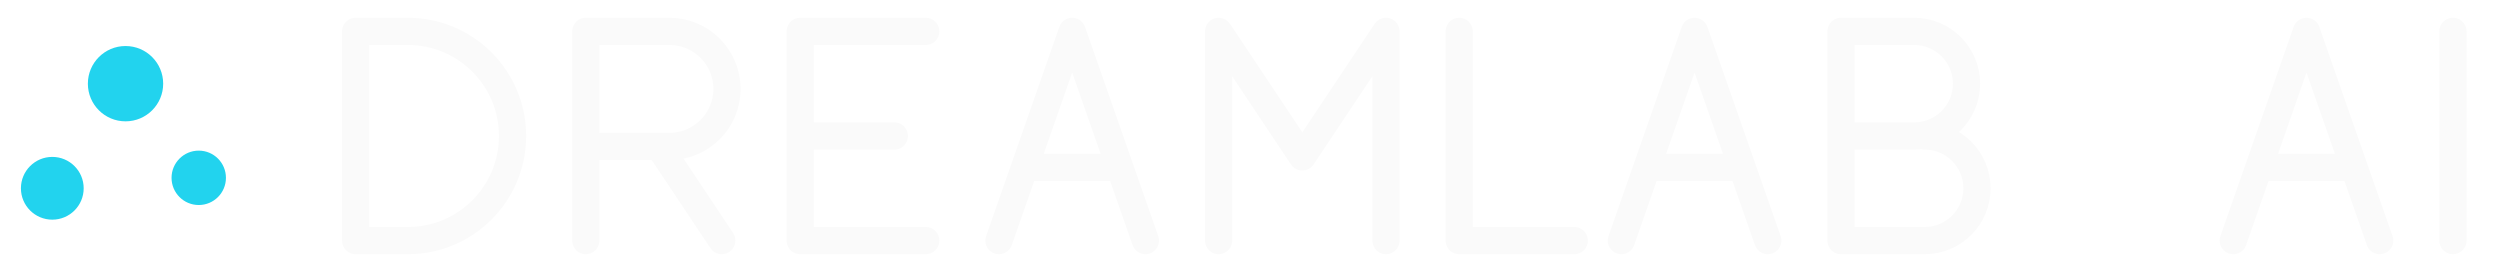
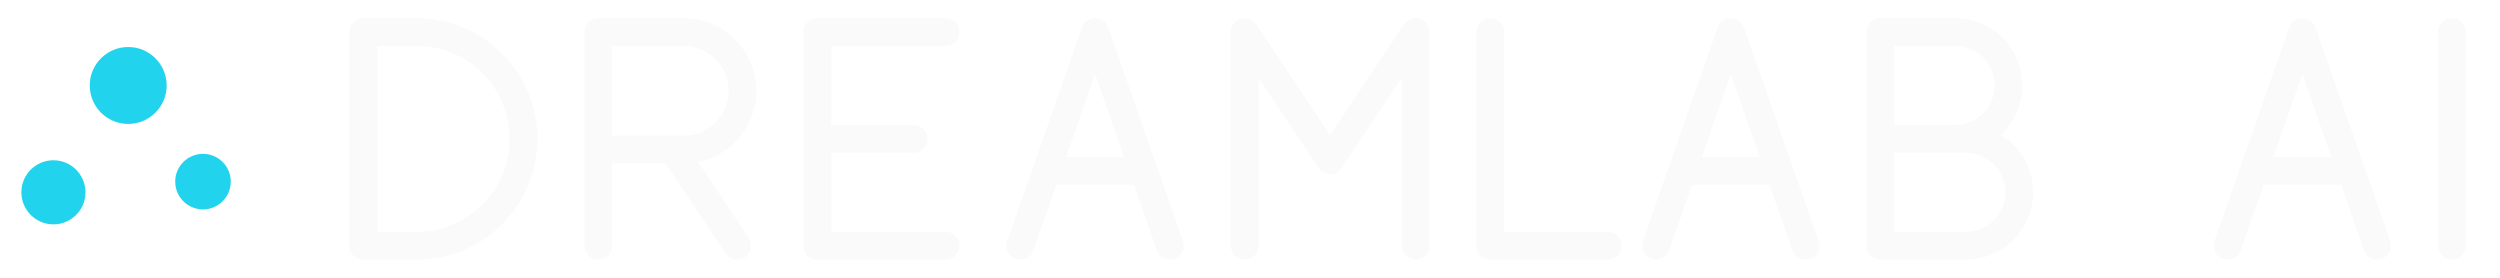
- <svg xmlns="http://www.w3.org/2000/svg" viewBox="0 0 239 26" width="239" height="26" role="img" aria-label="DreamLab AI">
+ <svg xmlns="http://www.w3.org/2000/svg" viewBox="0 0 234 26" width="234" height="26" role="img" aria-label="DreamLab AI">
  <style>
    .hn{transform-box:fill-box;transform-origin:center;animation:hp 2.8s ease-in-out infinite}
    .hn2{animation-delay:.45s}.hn3{animation-delay:.9s}
    .hl{stroke-dasharray:20;stroke-dashoffset:20;animation:hd 1s ease-out forwards}.hl2{animation-delay:.25s}
    @keyframes hp{0%,100%{opacity:.7;transform:scale(1)}50%{opacity:1;transform:scale(1.4)}}
    @keyframes hd{to{stroke-dashoffset:0}}
    @media (prefers-reduced-motion:reduce){*{animation:none!important;stroke-dashoffset:0!important}}
  </style>
  <g stroke="#22D3EE" stroke-width="1.4" stroke-linecap="round" opacity=".8">
    <line class="hl" x1="5" y1="18" x2="12" y2="8" />
    <line class="hl hl2" x1="12" y1="8" x2="19" y2="17" />
  </g>
  <g fill="#22D3EE">
    <circle class="hn" cx="5" cy="18" r="3" />
    <circle class="hn hn2" cx="12" cy="8" r="3.6" />
    <circle class="hn hn3" cx="19" cy="17" r="2.6" />
  </g>
  <g transform="translate(34,3)">
-     <path d="M0,0 H5 A10,10 0 0,1 5,20 H0 Z M22,20 V0 H30 A5.5,5.5 0 0,1 30,11 H22 M29,11 L35,20 M54.5,0 H42.5 V20 H54.5 M42.5,10 H51.5 M61.5,20 L68.5,0 L75.5,20 M64.3,13 H72.7 M82.5,20 V0 L90.5,12 L98.5,0 V20 M105.5,0 V20 H116.5 M121,20 L128,0 L135,20 M123.8,13 H132.2 M142,10 V0 H149 A5,5 0 0,1 149,10 H142 V20 H150 A5,5 0 0,0 150,10 M179.5,20 L186.5,0 L193.5,20 M182.3,13 H190.7 M200.5,0 V20" fill="none" stroke="#FAFAFA" stroke-width="2.6" stroke-linejoin="round" stroke-linecap="round" />
+     <path d="M0,0 H5 A10,10 0 0,1 5,20 H0 Z M22,20 V0 H30 A5.5,5.5 0 0,1 30,11 H22 M29,11 L35,20 M54.5,0 H42.5 V20 H54.5 M42.5,10 H51.5 M61.5,20 L68.5,0 L75.5,20 M64.3,13 H72.7 M82.5,20 V0 L90.5,12 L98.5,0 V20 M105.5,0 V20 H116.5 M121,20 L128,0 L135,20 M123.8,13 H132.2 M142,10 V0 H149 A5,5 0 0,1 149,10 H142 V20 H150 A5,5 0 0,0 150,10 M174.5,20 L181.5,0 L188.5,20 M177.3,13 H185.7 M195.5,0 V20" fill="none" stroke="#FAFAFA" stroke-width="2.6" stroke-linejoin="round" stroke-linecap="round" />
  </g>
</svg>
